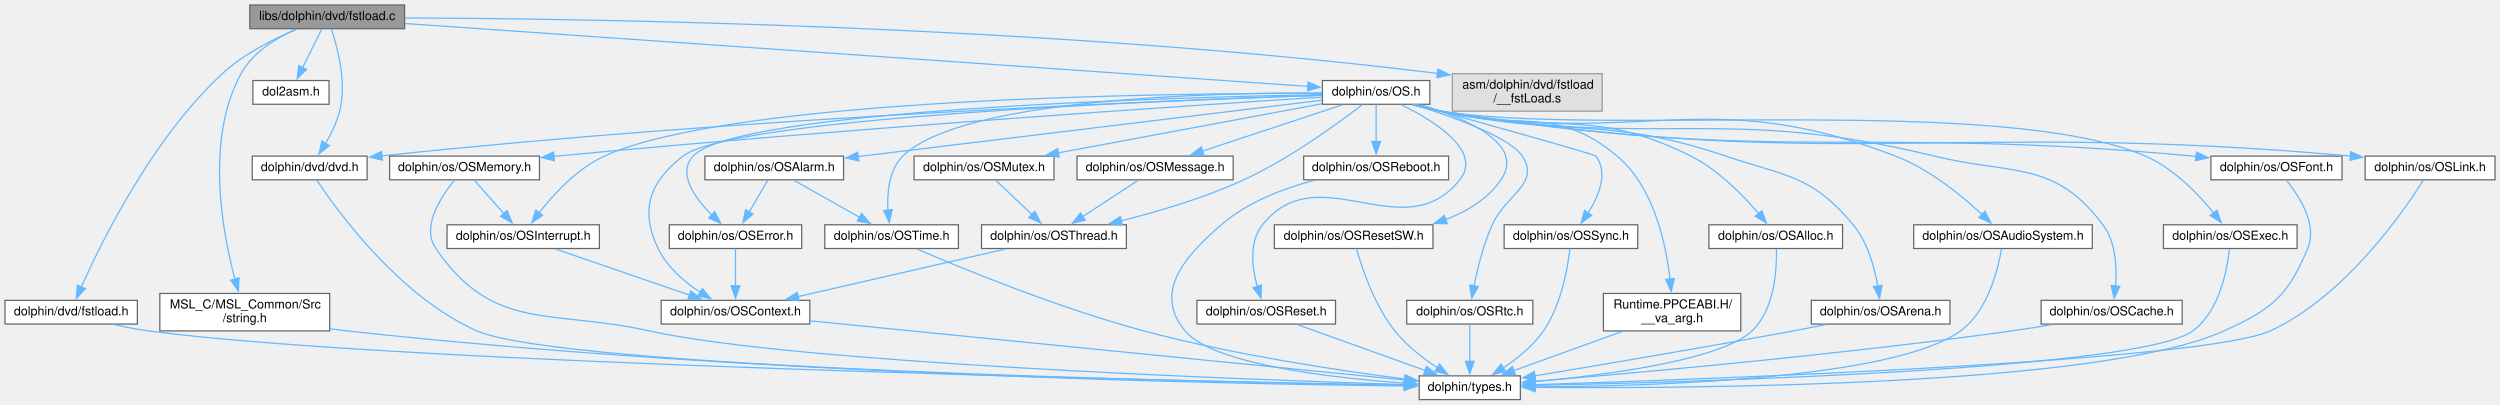
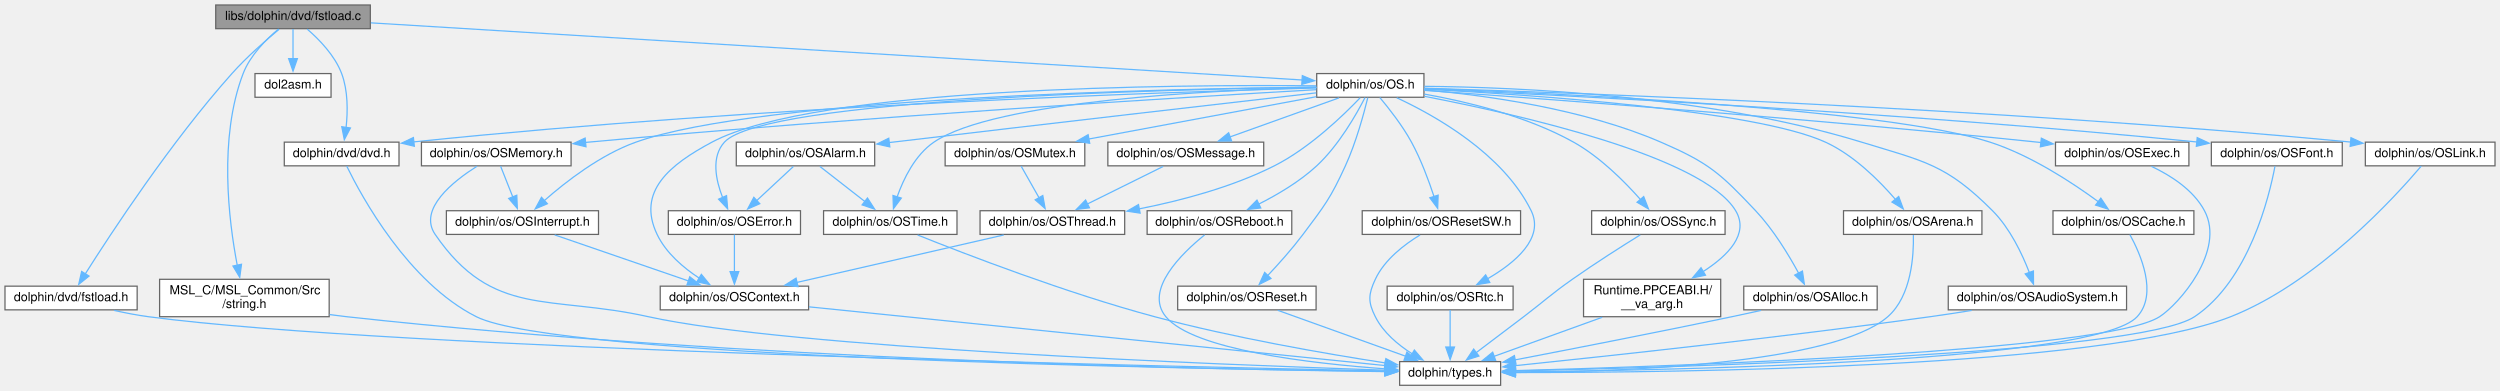
- <svg xmlns="http://www.w3.org/2000/svg" xmlns:xlink="http://www.w3.org/1999/xlink" width="2002pt" height="324pt" viewBox="0.00 0.00 2002.00 324.00">
-   <g id="graph0" class="graph" transform="scale(1 1) rotate(0) translate(4 320)">
+ <svg xmlns="http://www.w3.org/2000/svg" xmlns:xlink="http://www.w3.org/1999/xlink" width="2005pt" height="313pt" viewBox="0.00 0.00 2005.00 313.00">
+   <g id="graph0" class="graph" transform="scale(1 1) rotate(0) translate(4 309)">
    <g id="node1" class="node">
      <g id="a_node1">
        <a xlink:title=" ">
-           <polygon fill="#999999" stroke="#666666" points="320,-316 196,-316 196,-297 320,-297 320,-316" />
-           <text text-anchor="middle" x="258" y="-304" font-family="Helvetica,sans-Serif" font-size="10.00">libs/dolphin/dvd/fstload.c</text>
+           <polygon fill="#999999" stroke="#666666" points="293,-305 169,-305 169,-286 293,-286 293,-305" />
+           <text text-anchor="middle" x="231" y="-293" font-family="Helvetica,sans-Serif" font-size="10.00">libs/dolphin/dvd/fstload.c</text>
        </a>
      </g>
    </g>
    <g id="node2" class="node">
      <g id="a_node2">
        <a xlink:href="fstload_8h.html" target="_top" xlink:title=" ">
          <polygon fill="white" stroke="#666666" points="106,-79.5 0,-79.5 0,-60.5 106,-60.5 106,-79.5" />
          <text text-anchor="middle" x="53" y="-67.5" font-family="Helvetica,sans-Serif" font-size="10.00">dolphin/dvd/fstload.h</text>
        </a>
      </g>
    </g>
    <g id="edge1" class="edge">
-       <path fill="none" stroke="#63b8ff" d="M233.48,-296.5C215.52,-289.02 191.34,-277.01 174,-261 118.25,-209.54 77.51,-126.96 61.04,-89.98" />
-       <polygon fill="#63b8ff" stroke="#63b8ff" points="64.36,-88.83 57.17,-81.06 57.94,-91.63 64.36,-88.83" />
+       <path fill="none" stroke="#63b8ff" d="M219.88,-285.55C209.52,-276.97 193.94,-263.37 182,-250 133.19,-195.35 85.29,-122.42 64.2,-89.05" />
+       <polygon fill="#63b8ff" stroke="#63b8ff" points="67.41,-87.58 59.13,-80.96 61.48,-91.29 67.41,-87.58" />
    </g>
    <g id="node4" class="node">
      <g id="a_node4">
        <a xlink:href="MSL__Common_2Src_2string_8h.html" target="_top" xlink:title=" ">
          <polygon fill="white" stroke="#666666" points="260,-85 124,-85 124,-55 260,-55 260,-85" />
          <text text-anchor="start" x="132" y="-73" font-family="Helvetica,sans-Serif" font-size="10.00">MSL_C/MSL_Common/Src</text>
          <text text-anchor="middle" x="192" y="-62" font-family="Helvetica,sans-Serif" font-size="10.00">/string.h</text>
        </a>
      </g>
    </g>
    <g id="edge3" class="edge">
-       <path fill="none" stroke="#63b8ff" d="M232.85,-296.55C217.17,-289.52 198.28,-278.02 189,-261 160.3,-208.35 173.87,-134.68 184.15,-96.38" />
-       <polygon fill="#63b8ff" stroke="#63b8ff" points="187.47,-97.51 186.84,-86.93 180.74,-95.6 187.47,-97.51" />
+       <path fill="none" stroke="#63b8ff" d="M219.36,-285.73C209.69,-277.67 196.65,-264.74 191,-250 171.2,-198.35 179.42,-131.98 186.26,-96.33" />
+       <polygon fill="#63b8ff" stroke="#63b8ff" points="189.69,-97.07 188.28,-86.56 182.83,-95.65 189.69,-97.07" />
    </g>
    <g id="node5" class="node">
      <g id="a_node5">
        <a xlink:href="dol2asm_8h.html" target="_top" xlink:title=" ">
-           <polygon fill="white" stroke="#666666" points="259.5,-255.5 198.5,-255.5 198.5,-236.5 259.5,-236.5 259.5,-255.5" />
-           <text text-anchor="middle" x="229" y="-243.5" font-family="Helvetica,sans-Serif" font-size="10.00">dol2asm.h</text>
+           <polygon fill="white" stroke="#666666" points="261.5,-250 200.5,-250 200.5,-231 261.5,-231 261.5,-250" />
+           <text text-anchor="middle" x="231" y="-238" font-family="Helvetica,sans-Serif" font-size="10.00">dol2asm.h</text>
        </a>
      </g>
    </g>
    <g id="edge5" class="edge">
-       <path fill="none" stroke="#63b8ff" d="M253.72,-296.87C249.69,-288.75 243.53,-276.31 238.36,-265.89" />
-       <polygon fill="#63b8ff" stroke="#63b8ff" points="241.55,-264.43 233.97,-257.02 235.27,-267.54 241.55,-264.43" />
+       <path fill="none" stroke="#63b8ff" d="M231,-285.75C231,-279.27 231,-270.16 231,-261.9" />
+       <polygon fill="#63b8ff" stroke="#63b8ff" points="234.5,-261.96 231,-251.96 227.5,-261.96 234.5,-261.96" />
    </g>
    <g id="node6" class="node">
      <g id="a_node6">
        <a xlink:href="dvd_8h.html" target="_top" xlink:title=" ">
-           <polygon fill="white" stroke="#666666" points="290,-195 198,-195 198,-176 290,-176 290,-195" />
-           <text text-anchor="middle" x="244" y="-183" font-family="Helvetica,sans-Serif" font-size="10.00">dolphin/dvd/dvd.h</text>
+           <polygon fill="white" stroke="#666666" points="316,-195 224,-195 224,-176 316,-176 316,-195" />
+           <text text-anchor="middle" x="270" y="-183" font-family="Helvetica,sans-Serif" font-size="10.00">dolphin/dvd/dvd.h</text>
        </a>
      </g>
    </g>
    <g id="edge6" class="edge">
-       <path fill="none" stroke="#63b8ff" d="M261.32,-296.66C266.14,-282.58 273.88,-254.28 268,-231 265.72,-221.98 261.21,-212.79 256.71,-205.13" />
-       <polygon fill="#63b8ff" stroke="#63b8ff" points="259.72,-203.33 251.4,-196.77 253.81,-207.08 259.72,-203.33" />
+       <path fill="none" stroke="#63b8ff" d="M242.36,-285.67C251.78,-277.56 264.5,-264.61 270,-250 275.18,-236.23 274.96,-219.55 273.56,-206.74" />
+       <polygon fill="#63b8ff" stroke="#63b8ff" points="277.04,-206.37 272.14,-196.98 270.11,-207.37 277.04,-206.37" />
    </g>
    <g id="node7" class="node">
      <g id="a_node7">
        <a xlink:href="OS_8h.html" target="_top" xlink:title=" ">
-           <polygon fill="white" stroke="#666666" points="1141,-255.5 1055,-255.5 1055,-236.5 1141,-236.5 1141,-255.5" />
-           <text text-anchor="middle" x="1098" y="-243.5" font-family="Helvetica,sans-Serif" font-size="10.00">dolphin/os/OS.h</text>
+           <polygon fill="white" stroke="#666666" points="1138,-250 1052,-250 1052,-231 1138,-231 1138,-250" />
+           <text text-anchor="middle" x="1095" y="-238" font-family="Helvetica,sans-Serif" font-size="10.00">dolphin/os/OS.h</text>
        </a>
      </g>
    </g>
    <g id="edge8" class="edge">
-       <path fill="none" stroke="#63b8ff" d="M320.45,-301.15C478.87,-290.12 894.36,-261.18 1043.62,-250.79" />
-       <polygon fill="#63b8ff" stroke="#63b8ff" points="1043.49,-254.3 1053.23,-250.12 1043.01,-247.32 1043.49,-254.3" />
-     </g>
-     <g id="node30" class="node">
-       <g id="a_node30">
-         <a xlink:title=" ">
-           <polygon fill="#e0e0e0" stroke="#999999" points="1279,-261 1159,-261 1159,-231 1279,-231 1279,-261" />
-           <text text-anchor="start" x="1167" y="-249" font-family="Helvetica,sans-Serif" font-size="10.00">asm/dolphin/dvd/fstload</text>
-           <text text-anchor="middle" x="1219" y="-238" font-family="Helvetica,sans-Serif" font-size="10.00">/__fstLoad.s</text>
-         </a>
-       </g>
-     </g>
-     <g id="edge56" class="edge">
-       <path fill="none" stroke="#63b8ff" d="M320.46,-305.6C464.6,-305.15 831.65,-300.03 1147.3,-261.21" />
-       <polygon fill="#63b8ff" stroke="#63b8ff" points="1147.51,-264.71 1157,-260 1146.65,-257.76 1147.51,-264.71" />
+       <path fill="none" stroke="#63b8ff" d="M293.48,-290.67C455.55,-280.73 887.43,-254.23 1040.37,-244.85" />
+       <polygon fill="#63b8ff" stroke="#63b8ff" points="1040.47,-248.35 1050.24,-244.25 1040.04,-241.36 1040.47,-248.35" />
    </g>
    <g id="node3" class="node">
      <g id="a_node3">
        <a xlink:href="types_8h.html" target="_top" xlink:title=" ">
-           <polygon fill="white" stroke="#666666" points="1213.5,-19 1132.5,-19 1132.5,0 1213.5,0 1213.5,-19" />
-           <text text-anchor="middle" x="1173" y="-7" font-family="Helvetica,sans-Serif" font-size="10.00">dolphin/types.h</text>
+           <polygon fill="white" stroke="#666666" points="1199.5,-19 1118.5,-19 1118.5,0 1199.5,0 1199.5,-19" />
+           <text text-anchor="middle" x="1159" y="-7" font-family="Helvetica,sans-Serif" font-size="10.00">dolphin/types.h</text>
        </a>
      </g>
    </g>
    <g id="edge2" class="edge">
-       <path fill="none" stroke="#63b8ff" d="M87.56,-60.04C96.45,-58.06 106.03,-56.19 115,-55 312.82,-28.72 935.98,-15.01 1120.83,-11.45" />
-       <polygon fill="#63b8ff" stroke="#63b8ff" points="1120.66,-14.95 1130.59,-11.26 1120.53,-7.96 1120.66,-14.95" />
+       <path fill="none" stroke="#63b8ff" d="M87.56,-60.04C96.45,-58.06 106.03,-56.19 115,-55 309.88,-29.06 923.12,-15.15 1106.62,-11.49" />
+       <polygon fill="#63b8ff" stroke="#63b8ff" points="1106.64,-14.99 1116.57,-11.29 1106.5,-7.99 1106.64,-14.99" />
    </g>
    <g id="edge4" class="edge">
-       <path fill="none" stroke="#63b8ff" d="M260.37,-56.7C264.97,-56.06 269.55,-55.49 274,-55 594.36,-19.85 982.02,-12.45 1120.62,-10.91" />
-       <polygon fill="#63b8ff" stroke="#63b8ff" points="1120.62,-14.41 1130.58,-10.8 1120.54,-7.41 1120.62,-14.41" />
+       <path fill="none" stroke="#63b8ff" d="M260.37,-56.7C264.98,-56.07 269.55,-55.49 274,-55 589,-20.31 970.09,-12.64 1106.95,-10.96" />
+       <polygon fill="#63b8ff" stroke="#63b8ff" points="1106.81,-14.46 1116.77,-10.85 1106.73,-7.46 1106.81,-14.46" />
    </g>
    <g id="edge7" class="edge">
-       <path fill="none" stroke="#63b8ff" d="M249.63,-175.75C265.94,-151.26 316.04,-82.08 378,-55 445.68,-25.41 954.56,-14.21 1120.7,-11.32" />
-       <polygon fill="#63b8ff" stroke="#63b8ff" points="1120.61,-14.82 1130.55,-11.15 1120.49,-7.82 1120.61,-14.82" />
+       <path fill="none" stroke="#63b8ff" d="M274.06,-175.79C285.95,-151.41 323.35,-82.51 378,-55 442.75,-22.41 942.71,-13.23 1106.93,-11.08" />
+       <polygon fill="#63b8ff" stroke="#63b8ff" points="1106.69,-14.58 1116.65,-10.95 1106.6,-7.58 1106.69,-14.58" />
    </g>
    <g id="edge11" class="edge">
-       <path fill="none" stroke="#63b8ff" d="M1054.58,-243.67C935.77,-239.73 595.21,-226.48 301.77,-195.2" />
-       <polygon fill="#63b8ff" stroke="#63b8ff" points="302.29,-191.74 291.98,-194.15 301.54,-198.7 302.29,-191.74" />
+       <path fill="none" stroke="#63b8ff" d="M1051.89,-238.45C936.31,-235.34 609.73,-224.52 327.75,-195.19" />
+       <polygon fill="#63b8ff" stroke="#63b8ff" points="328.29,-191.72 317.98,-194.16 327.55,-198.69 328.29,-191.72" />
    </g>
    <g id="node8" class="node">
      <g id="a_node8">
        <a xlink:href="____va__arg_8h.html" target="_top" xlink:title=" ">
-           <polygon fill="white" stroke="#666666" points="1390,-85 1280,-85 1280,-55 1390,-55 1390,-85" />
-           <text text-anchor="start" x="1288" y="-73" font-family="Helvetica,sans-Serif" font-size="10.00">Runtime.PPCEABI.H/</text>
-           <text text-anchor="middle" x="1335" y="-62" font-family="Helvetica,sans-Serif" font-size="10.00">__va_arg.h</text>
+           <polygon fill="white" stroke="#666666" points="1376,-85 1266,-85 1266,-55 1376,-55 1376,-85" />
+           <text text-anchor="start" x="1274" y="-73" font-family="Helvetica,sans-Serif" font-size="10.00">Runtime.PPCEABI.H/</text>
+           <text text-anchor="middle" x="1321" y="-62" font-family="Helvetica,sans-Serif" font-size="10.00">__va_arg.h</text>
        </a>
      </g>
    </g>
    <g id="edge9" class="edge">
-       <path fill="none" stroke="#63b8ff" d="M1130.99,-236.05C1137.3,-234.36 1143.85,-232.61 1150,-231 1212.56,-214.59 1241.41,-236.52 1291,-195 1320.29,-170.47 1330.09,-125.07 1333.36,-96.53" />
-       <polygon fill="#63b8ff" stroke="#63b8ff" points="1336.85,-96.88 1334.29,-86.6 1329.88,-96.23 1336.85,-96.88" />
+       <path fill="none" stroke="#63b8ff" d="M1138.45,-231.74C1213.46,-217.29 1361.79,-183.71 1388,-140 1399.14,-121.42 1381.77,-103.94 1361.94,-91.23" />
+       <polygon fill="#63b8ff" stroke="#63b8ff" points="1363.8,-88.27 1353.41,-86.16 1360.22,-94.28 1363.8,-88.27" />
    </g>
    <g id="node9" class="node">
      <g id="a_node9">
        <a xlink:href="OSAlarm_8h.html" target="_top" xlink:title=" ">
-           <polygon fill="white" stroke="#666666" points="671.5,-195 560.5,-195 560.5,-176 671.5,-176 671.5,-195" />
-           <text text-anchor="middle" x="616" y="-183" font-family="Helvetica,sans-Serif" font-size="10.00">dolphin/os/OSAlarm.h</text>
+           <polygon fill="white" stroke="#666666" points="697.5,-195 586.5,-195 586.5,-176 697.5,-176 697.5,-195" />
+           <text text-anchor="middle" x="642" y="-183" font-family="Helvetica,sans-Serif" font-size="10.00">dolphin/os/OSAlarm.h</text>
        </a>
      </g>
    </g>
    <g id="edge12" class="edge">
-       <path fill="none" stroke="#63b8ff" d="M1054.7,-239.75C979.63,-230.64 820.47,-211.32 686,-195 684.99,-194.88 683.97,-194.75 682.95,-194.63" />
-       <polygon fill="#63b8ff" stroke="#63b8ff" points="683.64,-191.19 673.29,-193.46 682.79,-198.14 683.64,-191.19" />
+       <path fill="none" stroke="#63b8ff" d="M1051.63,-234.53C980.62,-226.39 835.14,-209.63 712,-195 710.99,-194.88 709.97,-194.76 708.95,-194.64" />
+       <polygon fill="#63b8ff" stroke="#63b8ff" points="709.63,-191.19 699.28,-193.48 708.8,-198.14 709.63,-191.19" />
    </g>
    <g id="node10" class="node">
      <g id="a_node10">
        <a xlink:href="OSTime_8h.html" target="_top" xlink:title=" ">
          <polygon fill="white" stroke="#666666" points="763.5,-140 656.5,-140 656.5,-121 763.5,-121 763.5,-140" />
          <text text-anchor="middle" x="710" y="-128" font-family="Helvetica,sans-Serif" font-size="10.00">dolphin/os/OSTime.h</text>
        </a>
      </g>
    </g>
    <g id="edge55" class="edge">
-       <path fill="none" stroke="#63b8ff" d="M1054.63,-245.59C965.35,-245.83 765.51,-241.06 719,-195 707.74,-183.85 706.22,-165.47 707.09,-151.35" />
-       <polygon fill="#63b8ff" stroke="#63b8ff" points="710.52,-152.15 708.12,-141.83 703.56,-151.39 710.52,-152.15" />
+       <path fill="none" stroke="#63b8ff" d="M1051.69,-238.8C969.35,-236.71 794.08,-228.35 745,-195 729.87,-184.72 720.64,-165.65 715.49,-151.08" />
+       <polygon fill="#63b8ff" stroke="#63b8ff" points="718.86,-150.14 712.53,-141.64 712.18,-152.23 718.86,-150.14" />
    </g>
    <g id="node11" class="node">
      <g id="a_node11">
        <a xlink:href="OSError_8h.html" target="_top" xlink:title=" ">
          <polygon fill="white" stroke="#666666" points="638,-140 532,-140 532,-121 638,-121 638,-140" />
          <text text-anchor="middle" x="585" y="-128" font-family="Helvetica,sans-Serif" font-size="10.00">dolphin/os/OSError.h</text>
        </a>
      </g>
    </g>
    <g id="edge27" class="edge">
-       <path fill="none" stroke="#63b8ff" d="M1054.63,-244.32C931.21,-241.93 584.75,-231.98 551,-195 538.29,-181.08 552.33,-161.54 566.03,-147.82" />
-       <polygon fill="#63b8ff" stroke="#63b8ff" points="568.24,-150.55 573.17,-141.17 563.47,-145.43 568.24,-150.55" />
+       <path fill="none" stroke="#63b8ff" d="M1051.83,-239.06C933.19,-237.4 608.85,-229.7 577,-195 566.2,-183.23 570.05,-164.66 575.51,-150.63" />
+       <polygon fill="#63b8ff" stroke="#63b8ff" points="578.68,-152.11 579.56,-141.55 572.29,-149.26 578.68,-152.11" />
    </g>
    <g id="node12" class="node">
      <g id="a_node12">
        <a xlink:href="OSContext_8h.html" target="_top" xlink:title=" ">
          <polygon fill="white" stroke="#666666" points="644.5,-79.5 525.5,-79.5 525.5,-60.5 644.5,-60.5 644.5,-79.5" />
          <text text-anchor="middle" x="585" y="-67.5" font-family="Helvetica,sans-Serif" font-size="10.00">dolphin/os/OSContext.h</text>
        </a>
      </g>
    </g>
    <g id="edge26" class="edge">
-       <path fill="none" stroke="#63b8ff" d="M1054.58,-243.74C930.93,-239.78 583.25,-225.98 543,-195 516,-174.22 508.3,-151.74 523,-121 530.13,-106.09 544.12,-94.2 557.01,-85.77" />
+       <path fill="none" stroke="#63b8ff" d="M1051.61,-240.18C940.84,-241.23 650.5,-239.54 567,-195 533.24,-176.99 506.49,-155.52 523,-121 530.13,-106.09 544.12,-94.2 557.01,-85.77" />
      <polygon fill="#63b8ff" stroke="#63b8ff" points="558.49,-88.96 565.22,-80.78 554.86,-82.98 558.49,-88.96" />
    </g>
    <g id="node13" class="node">
      <g id="a_node13">
        <a xlink:href="OSAlloc_8h.html" target="_top" xlink:title=" ">
-           <polygon fill="white" stroke="#666666" points="1471.5,-140 1364.5,-140 1364.5,-121 1471.5,-121 1471.5,-140" />
-           <text text-anchor="middle" x="1418" y="-128" font-family="Helvetica,sans-Serif" font-size="10.00">dolphin/os/OSAlloc.h</text>
+           <polygon fill="white" stroke="#666666" points="1501.5,-79.5 1394.5,-79.5 1394.5,-60.5 1501.5,-60.5 1501.5,-79.5" />
+           <text text-anchor="middle" x="1448" y="-67.5" font-family="Helvetica,sans-Serif" font-size="10.00">dolphin/os/OSAlloc.h</text>
        </a>
      </g>
    </g>
    <g id="edge18" class="edge">
-       <path fill="none" stroke="#63b8ff" d="M1129.52,-236.05C1136.25,-234.27 1143.34,-232.49 1150,-231 1238.13,-211.24 1269.26,-235.47 1350,-195 1372.03,-183.96 1391.96,-163.52 1404.46,-148.81" />
-       <polygon fill="#63b8ff" stroke="#63b8ff" points="1406.98,-151.26 1410.59,-141.3 1401.56,-146.83 1406.98,-151.26" />
+       <path fill="none" stroke="#63b8ff" d="M1138.31,-236.88C1186.38,-232.7 1265.43,-222.02 1328,-195 1366.28,-178.47 1375.4,-170.34 1404,-140 1418.29,-124.84 1430.65,-104.41 1438.59,-89.72" />
+       <polygon fill="#63b8ff" stroke="#63b8ff" points="1441.55,-91.62 1443.07,-81.13 1435.35,-88.38 1441.55,-91.62" />
    </g>
    <g id="node14" class="node">
      <g id="a_node14">
        <a xlink:href="OSArena_8h.html" target="_top" xlink:title=" ">
-           <polygon fill="white" stroke="#666666" points="1557.5,-79.5 1446.5,-79.5 1446.5,-60.5 1557.5,-60.5 1557.5,-79.5" />
-           <text text-anchor="middle" x="1502" y="-67.5" font-family="Helvetica,sans-Serif" font-size="10.00">dolphin/os/OSArena.h</text>
+           <polygon fill="white" stroke="#666666" points="1585.5,-140 1474.5,-140 1474.5,-121 1585.5,-121 1585.5,-140" />
+           <text text-anchor="middle" x="1530" y="-128" font-family="Helvetica,sans-Serif" font-size="10.00">dolphin/os/OSArena.h</text>
        </a>
      </g>
    </g>
    <g id="edge20" class="edge">
-       <path fill="none" stroke="#63b8ff" d="M1129.22,-236.02C1136.03,-234.22 1143.23,-232.44 1150,-231 1250.34,-209.63 1280.8,-227.81 1378,-195 1426.8,-178.53 1447.12,-179.64 1480,-140 1491.66,-125.94 1497.18,-105.61 1499.76,-90.66" />
-       <polygon fill="#63b8ff" stroke="#63b8ff" points="1503.17,-91.51 1501.1,-81.12 1496.24,-90.53 1503.17,-91.51" />
+       <path fill="none" stroke="#63b8ff" d="M1138.3,-237.5C1222.18,-233.1 1403.54,-220.83 1460,-195 1482.77,-184.59 1503.26,-164.03 1516.1,-149.12" />
+       <polygon fill="#63b8ff" stroke="#63b8ff" points="1518.75,-151.41 1522.42,-141.47 1513.36,-146.95 1518.75,-151.41" />
    </g>
    <g id="node15" class="node">
      <g id="a_node15">
        <a xlink:href="OSAudioSystem_8h.html" target="_top" xlink:title=" ">
-           <polygon fill="white" stroke="#666666" points="1671.5,-140 1528.5,-140 1528.5,-121 1671.5,-121 1671.5,-140" />
-           <text text-anchor="middle" x="1600" y="-128" font-family="Helvetica,sans-Serif" font-size="10.00">dolphin/os/OSAudioSystem.h</text>
+           <polygon fill="white" stroke="#666666" points="1701.5,-79.5 1558.5,-79.5 1558.5,-60.5 1701.5,-60.5 1701.5,-79.5" />
+           <text text-anchor="middle" x="1630" y="-67.5" font-family="Helvetica,sans-Serif" font-size="10.00">dolphin/os/OSAudioSystem.h</text>
        </a>
      </g>
    </g>
    <g id="edge22" class="edge">
-       <path fill="none" stroke="#63b8ff" d="M1128.06,-236.01C1135.2,-234.12 1142.83,-232.31 1150,-231 1309.92,-201.77 1362.28,-253.38 1514,-195 1541.18,-184.54 1567.36,-163.04 1583.55,-147.97" />
-       <polygon fill="#63b8ff" stroke="#63b8ff" points="1585.58,-150.87 1590.36,-141.42 1580.73,-145.82 1585.58,-150.87" />
+       <path fill="none" stroke="#63b8ff" d="M1138.32,-239.77C1212.01,-239.1 1365.76,-232.78 1489,-195 1539.37,-179.56 1556.78,-177.28 1594,-140 1608.01,-125.97 1617.79,-105.35 1623.58,-90.3" />
+       <polygon fill="#63b8ff" stroke="#63b8ff" points="1626.8,-91.69 1626.87,-81.09 1620.21,-89.33 1626.8,-91.69" />
    </g>
    <g id="node16" class="node">
      <g id="a_node16">
        <a xlink:href="OSCache_8h.html" target="_top" xlink:title=" ">
-           <polygon fill="white" stroke="#666666" points="1743.5,-79.5 1630.5,-79.5 1630.5,-60.5 1743.5,-60.5 1743.5,-79.5" />
-           <text text-anchor="middle" x="1687" y="-67.5" font-family="Helvetica,sans-Serif" font-size="10.00">dolphin/os/OSCache.h</text>
+           <polygon fill="white" stroke="#666666" points="1755.5,-140 1642.5,-140 1642.5,-121 1755.5,-121 1755.5,-140" />
+           <text text-anchor="middle" x="1699" y="-128" font-family="Helvetica,sans-Serif" font-size="10.00">dolphin/os/OSCache.h</text>
        </a>
      </g>
    </g>
    <g id="edge24" class="edge">
-       <path fill="none" stroke="#63b8ff" d="M1127.77,-236.04C1134.99,-234.13 1142.73,-232.3 1150,-231 1323.53,-199.97 1373.72,-236.71 1545,-195 1607.95,-179.67 1641.18,-191.87 1680,-140 1690.48,-125.99 1691.32,-105.66 1690.09,-90.69" />
-       <polygon fill="#63b8ff" stroke="#63b8ff" points="1693.61,-90.63 1688.91,-81.14 1686.66,-91.49 1693.61,-90.63" />
+       <path fill="none" stroke="#63b8ff" d="M1138.16,-238.09C1242.89,-234.26 1508.02,-222.13 1592,-195 1624.86,-184.39 1658.4,-162.27 1678.96,-147.15" />
+       <polygon fill="#63b8ff" stroke="#63b8ff" points="1680.86,-150.1 1686.74,-141.29 1676.65,-144.51 1680.86,-150.1" />
    </g>
    <g id="node17" class="node">
      <g id="a_node17">
        <a xlink:href="OSExec_8h.html" target="_top" xlink:title=" ">
-           <polygon fill="white" stroke="#666666" points="1835.5,-140 1728.5,-140 1728.5,-121 1835.5,-121 1835.5,-140" />
-           <text text-anchor="middle" x="1782" y="-128" font-family="Helvetica,sans-Serif" font-size="10.00">dolphin/os/OSExec.h</text>
+           <polygon fill="white" stroke="#666666" points="1751.5,-195 1644.5,-195 1644.5,-176 1751.5,-176 1751.5,-195" />
+           <text text-anchor="middle" x="1698" y="-183" font-family="Helvetica,sans-Serif" font-size="10.00">dolphin/os/OSExec.h</text>
        </a>
      </g>
    </g>
    <g id="edge28" class="edge">
-       <path fill="none" stroke="#63b8ff" d="M1127.2,-236.04C1134.58,-234.09 1142.53,-232.23 1150,-231 1273.92,-210.57 1598.69,-244.77 1714,-195 1736.63,-185.23 1756.44,-164.55 1768.75,-149.44" />
-       <polygon fill="#63b8ff" stroke="#63b8ff" points="1771.41,-151.71 1774.79,-141.67 1765.89,-147.42 1771.41,-151.71" />
+       <path fill="none" stroke="#63b8ff" d="M1138.4,-236.5C1229.56,-230.07 1447.61,-213.98 1630,-195 1631.01,-194.89 1632.03,-194.79 1633.05,-194.68" />
+       <polygon fill="#63b8ff" stroke="#63b8ff" points="1633.15,-198.19 1642.7,-193.6 1632.37,-191.23 1633.15,-198.19" />
    </g>
    <g id="node18" class="node">
      <g id="a_node18">
        <a xlink:href="OSFont_8h.html" target="_top" xlink:title=" ">
-           <polygon fill="white" stroke="#666666" points="1871.5,-195 1766.5,-195 1766.5,-176 1871.5,-176 1871.5,-195" />
-           <text text-anchor="middle" x="1819" y="-183" font-family="Helvetica,sans-Serif" font-size="10.00">dolphin/os/OSFont.h</text>
+           <polygon fill="white" stroke="#666666" points="1874.5,-195 1769.5,-195 1769.5,-176 1874.5,-176 1874.5,-195" />
+           <text text-anchor="middle" x="1822" y="-183" font-family="Helvetica,sans-Serif" font-size="10.00">dolphin/os/OSFont.h</text>
        </a>
      </g>
    </g>
    <g id="edge30" class="edge">
-       <path fill="none" stroke="#63b8ff" d="M1127.2,-236.02C1134.58,-234.07 1142.53,-232.22 1150,-231 1414.55,-187.94 1485.12,-219.88 1752,-195 1752.85,-194.92 1753.71,-194.84 1754.58,-194.75" />
-       <polygon fill="#63b8ff" stroke="#63b8ff" points="1754.92,-198.24 1764.5,-193.71 1754.19,-191.28 1754.92,-198.24" />
+       <path fill="none" stroke="#63b8ff" d="M1138.27,-237.65C1242.74,-232.95 1517.27,-219.27 1757.84,-195.14" />
+       <polygon fill="#63b8ff" stroke="#63b8ff" points="1758.16,-198.63 1767.76,-194.14 1757.46,-191.66 1758.16,-198.63" />
    </g>
    <g id="node19" class="node">
      <g id="a_node19">
        <a xlink:href="OSInterrupt_8h.html" target="_top" xlink:title=" ">
          <polygon fill="white" stroke="#666666" points="476,-140 354,-140 354,-121 476,-121 476,-140" />
          <text text-anchor="middle" x="415" y="-128" font-family="Helvetica,sans-Serif" font-size="10.00">dolphin/os/OSInterrupt.h</text>
        </a>
      </g>
    </g>
    <g id="edge32" class="edge">
-       <path fill="none" stroke="#63b8ff" d="M1054.84,-245.27C931.99,-245.47 582.74,-241.78 480,-195 458.09,-185.03 439.21,-164.38 427.53,-149.33" />
-       <polygon fill="#63b8ff" stroke="#63b8ff" points="430.59,-147.59 421.83,-141.64 424.97,-151.76 430.59,-147.59" />
+       <path fill="none" stroke="#63b8ff" d="M1051.67,-239.17C933.29,-237.82 606.58,-230.84 506,-195 477.52,-184.85 449.76,-163.28 432.54,-148.11" />
+       <polygon fill="#63b8ff" stroke="#63b8ff" points="434.99,-145.61 425.24,-141.47 430.28,-150.79 434.99,-145.61" />
    </g>
    <g id="node20" class="node">
      <g id="a_node20">
        <a xlink:href="OSLink_8h.html" target="_top" xlink:title=" ">
-           <polygon fill="white" stroke="#666666" points="1994,-195 1890,-195 1890,-176 1994,-176 1994,-195" />
-           <text text-anchor="middle" x="1942" y="-183" font-family="Helvetica,sans-Serif" font-size="10.00">dolphin/os/OSLink.h</text>
+           <polygon fill="white" stroke="#666666" points="1997,-195 1893,-195 1893,-176 1997,-176 1997,-195" />
+           <text text-anchor="middle" x="1945" y="-183" font-family="Helvetica,sans-Serif" font-size="10.00">dolphin/os/OSLink.h</text>
        </a>
      </g>
    </g>
    <g id="edge34" class="edge">
-       <path fill="none" stroke="#63b8ff" d="M1126.92,-236.04C1134.37,-234.06 1142.43,-232.19 1150,-231 1467.28,-181.05 1554.6,-224.1 1878.48,-195.03" />
-       <polygon fill="#63b8ff" stroke="#63b8ff" points="1878.46,-198.54 1888.1,-194.15 1877.82,-191.57 1878.46,-198.54" />
+       <path fill="none" stroke="#63b8ff" d="M1138.23,-238.27C1255.73,-234.67 1591,-222.69 1881.42,-195.06" />
+       <polygon fill="#63b8ff" stroke="#63b8ff" points="1881.48,-198.57 1891.1,-194.13 1880.81,-191.6 1881.48,-198.57" />
    </g>
    <g id="node21" class="node">
      <g id="a_node21">
        <a xlink:href="OSMemory_8h.html" target="_top" xlink:title=" ">
-           <polygon fill="white" stroke="#666666" points="428,-195 308,-195 308,-176 428,-176 428,-195" />
-           <text text-anchor="middle" x="368" y="-183" font-family="Helvetica,sans-Serif" font-size="10.00">dolphin/os/OSMemory.h</text>
+           <polygon fill="white" stroke="#666666" points="454,-195 334,-195 334,-176 454,-176 454,-195" />
+           <text text-anchor="middle" x="394" y="-183" font-family="Helvetica,sans-Serif" font-size="10.00">dolphin/os/OSMemory.h</text>
        </a>
      </g>
    </g>
    <g id="edge36" class="edge">
-       <path fill="none" stroke="#63b8ff" d="M1054.58,-242.27C949.38,-235.52 672.53,-217.02 442,-195 441.16,-194.92 440.31,-194.84 439.45,-194.75" />
-       <polygon fill="#63b8ff" stroke="#63b8ff" points="439.96,-191.29 429.66,-193.76 439.26,-198.25 439.96,-191.29" />
+       <path fill="none" stroke="#63b8ff" d="M1051.62,-237.07C949.68,-231.23 686.95,-215.33 468,-195 467.15,-194.92 466.3,-194.84 465.45,-194.76" />
+       <polygon fill="#63b8ff" stroke="#63b8ff" points="465.96,-191.29 455.66,-193.78 465.26,-198.26 465.96,-191.29" />
    </g>
    <g id="node22" class="node">
      <g id="a_node22">
        <a xlink:href="OSMessage_8h.html" target="_top" xlink:title=" ">
-           <polygon fill="white" stroke="#666666" points="983.5,-195 858.5,-195 858.5,-176 983.5,-176 983.5,-195" />
-           <text text-anchor="middle" x="921" y="-183" font-family="Helvetica,sans-Serif" font-size="10.00">dolphin/os/OSMessage.h</text>
+           <polygon fill="white" stroke="#666666" points="1009.5,-195 884.5,-195 884.5,-176 1009.5,-176 1009.5,-195" />
+           <text text-anchor="middle" x="947" y="-183" font-family="Helvetica,sans-Serif" font-size="10.00">dolphin/os/OSMessage.h</text>
        </a>
      </g>
    </g>
    <g id="edge39" class="edge">
-       <path fill="none" stroke="#63b8ff" d="M1071.12,-236.12C1041.23,-226.24 992.72,-210.21 958.97,-199.05" />
-       <polygon fill="#63b8ff" stroke="#63b8ff" points="960.17,-195.76 949.57,-195.94 957.97,-202.4 960.17,-195.76" />
+       <path fill="none" stroke="#63b8ff" d="M1069.89,-230.51C1045.83,-221.89 1009.28,-208.8 982.29,-199.14" />
+       <polygon fill="#63b8ff" stroke="#63b8ff" points="983.75,-195.94 973.16,-195.87 981.39,-202.53 983.75,-195.94" />
    </g>
    <g id="node23" class="node">
      <g id="a_node23">
        <a xlink:href="OSThread_8h.html" target="_top" xlink:title=" ">
          <polygon fill="white" stroke="#666666" points="898,-140 782,-140 782,-121 898,-121 898,-140" />
          <text text-anchor="middle" x="840" y="-128" font-family="Helvetica,sans-Serif" font-size="10.00">dolphin/os/OSThread.h</text>
        </a>
      </g>
    </g>
    <g id="edge54" class="edge">
-       <path fill="none" stroke="#63b8ff" d="M1086.88,-236.17C1068.25,-221.75 1029.11,-193.06 992,-176 960.65,-161.59 923.52,-150.61 893.8,-143.17" />
-       <polygon fill="#63b8ff" stroke="#63b8ff" points="894.82,-139.82 884.28,-140.85 893.16,-146.62 894.82,-139.82" />
+       <path fill="none" stroke="#63b8ff" d="M1086.91,-230.66C1073.79,-216.88 1046.46,-190.36 1018,-176 984.27,-158.98 943.59,-148.18 909.64,-141.49" />
+       <polygon fill="#63b8ff" stroke="#63b8ff" points="910.37,-138.07 899.89,-139.66 909.07,-144.94 910.37,-138.07" />
    </g>
    <g id="node24" class="node">
      <g id="a_node24">
        <a xlink:href="OSMutex_8h.html" target="_top" xlink:title=" ">
-           <polygon fill="white" stroke="#666666" points="840,-195 728,-195 728,-176 840,-176 840,-195" />
-           <text text-anchor="middle" x="784" y="-183" font-family="Helvetica,sans-Serif" font-size="10.00">dolphin/os/OSMutex.h</text>
+           <polygon fill="white" stroke="#666666" points="866,-195 754,-195 754,-176 866,-176 866,-195" />
+           <text text-anchor="middle" x="810" y="-183" font-family="Helvetica,sans-Serif" font-size="10.00">dolphin/os/OSMutex.h</text>
        </a>
      </g>
    </g>
    <g id="edge42" class="edge">
-       <path fill="none" stroke="#63b8ff" d="M1054.67,-236.93C999.79,-226.7 904.97,-209.04 843.38,-197.56" />
-       <polygon fill="#63b8ff" stroke="#63b8ff" points="844.25,-194.16 833.77,-195.77 842.96,-201.05 844.25,-194.16" />
+       <path fill="none" stroke="#63b8ff" d="M1051.71,-231.45C1003.01,-222.39 923.62,-207.63 869.2,-197.51" />
+       <polygon fill="#63b8ff" stroke="#63b8ff" points="869.95,-194.09 859.47,-195.7 868.67,-200.97 869.95,-194.09" />
    </g>
    <g id="node25" class="node">
      <g id="a_node25">
        <a xlink:href="OSReboot_8h.html" target="_top" xlink:title=" ">
-           <polygon fill="white" stroke="#666666" points="1156,-195 1040,-195 1040,-176 1156,-176 1156,-195" />
-           <text text-anchor="middle" x="1098" y="-183" font-family="Helvetica,sans-Serif" font-size="10.00">dolphin/os/OSReboot.h</text>
+           <polygon fill="white" stroke="#666666" points="1032,-140 916,-140 916,-121 1032,-121 1032,-140" />
+           <text text-anchor="middle" x="974" y="-128" font-family="Helvetica,sans-Serif" font-size="10.00">dolphin/os/OSReboot.h</text>
        </a>
      </g>
    </g>
    <g id="edge44" class="edge">
-       <path fill="none" stroke="#63b8ff" d="M1098,-236.37C1098,-228.5 1098,-216.6 1098,-206.39" />
-       <polygon fill="#63b8ff" stroke="#63b8ff" points="1101.5,-206.68 1098,-196.68 1094.5,-206.68 1101.5,-206.68" />
+       <path fill="none" stroke="#63b8ff" d="M1090.76,-230.78C1084.01,-217.61 1069.78,-192.46 1052,-176 1038.34,-163.35 1020.45,-152.82 1005.24,-145.18" />
+       <polygon fill="#63b8ff" stroke="#63b8ff" points="1007.13,-142.2 996.6,-141.02 1004.09,-148.51 1007.13,-142.2" />
    </g>
    <g id="node26" class="node">
      <g id="a_node26">
        <a xlink:href="OSReset_8h.html" target="_top" xlink:title=" ">
-           <polygon fill="white" stroke="#666666" points="1065.5,-79.5 954.5,-79.5 954.5,-60.5 1065.5,-60.5 1065.5,-79.5" />
-           <text text-anchor="middle" x="1010" y="-67.5" font-family="Helvetica,sans-Serif" font-size="10.00">dolphin/os/OSReset.h</text>
+           <polygon fill="white" stroke="#666666" points="1051.5,-79.5 940.5,-79.5 940.5,-60.5 1051.5,-60.5 1051.5,-79.5" />
+           <text text-anchor="middle" x="996" y="-67.5" font-family="Helvetica,sans-Serif" font-size="10.00">dolphin/os/OSReset.h</text>
        </a>
      </g>
    </g>
    <g id="edge46" class="edge">
-       <path fill="none" stroke="#63b8ff" d="M1118.03,-236.16C1143.9,-223.52 1183.54,-199.23 1165,-176 1120.08,-119.7 1051.92,-196.3 1007,-140 996.03,-126.24 998.62,-105.58 1002.83,-90.45" />
-       <polygon fill="#63b8ff" stroke="#63b8ff" points="1006.08,-91.78 1005.86,-81.18 999.43,-89.6 1006.08,-91.78" />
+       <path fill="none" stroke="#63b8ff" d="M1092.95,-230.62C1089.89,-218.1 1083.57,-194.71 1075,-176 1063.04,-149.87 1058.24,-143.99 1041,-121 1032.29,-109.39 1021.44,-97.26 1012.57,-87.87" />
+       <polygon fill="#63b8ff" stroke="#63b8ff" points="1015.31,-85.67 1005.86,-80.88 1010.26,-90.52 1015.31,-85.67" />
    </g>
    <g id="node27" class="node">
      <g id="a_node27">
        <a xlink:href="OSResetSW_8h.html" target="_top" xlink:title=" ">
-           <polygon fill="white" stroke="#666666" points="1143.5,-140 1016.5,-140 1016.5,-121 1143.5,-121 1143.5,-140" />
-           <text text-anchor="middle" x="1080" y="-128" font-family="Helvetica,sans-Serif" font-size="10.00">dolphin/os/OSResetSW.h</text>
+           <polygon fill="white" stroke="#666666" points="1215.5,-140 1088.5,-140 1088.5,-121 1215.5,-121 1215.5,-140" />
+           <text text-anchor="middle" x="1152" y="-128" font-family="Helvetica,sans-Serif" font-size="10.00">dolphin/os/OSResetSW.h</text>
        </a>
      </g>
    </g>
    <g id="edge48" class="edge">
-       <path fill="none" stroke="#63b8ff" d="M1133.77,-236.09C1169.96,-225.26 1217.92,-204.8 1198,-176 1187.48,-160.79 1171.06,-150.77 1153.77,-144.18" />
-       <polygon fill="#63b8ff" stroke="#63b8ff" points="1154.97,-140.89 1144.37,-140.98 1152.71,-147.51 1154.97,-140.89" />
+       <path fill="none" stroke="#63b8ff" d="M1102.6,-230.79C1109.85,-222.16 1120.72,-208.34 1128,-195 1135.62,-181.05 1141.87,-164.17 1146.08,-151.32" />
+       <polygon fill="#63b8ff" stroke="#63b8ff" points="1149.38,-152.5 1149.02,-141.91 1142.7,-150.41 1149.38,-152.5" />
    </g>
    <g id="node28" class="node">
      <g id="a_node28">
        <a xlink:href="OSRtc_8h.html" target="_top" xlink:title=" ">
-           <polygon fill="white" stroke="#666666" points="1223.5,-79.5 1122.5,-79.5 1122.5,-60.5 1223.5,-60.5 1223.5,-79.5" />
-           <text text-anchor="middle" x="1173" y="-67.5" font-family="Helvetica,sans-Serif" font-size="10.00">dolphin/os/OSRtc.h</text>
+           <polygon fill="white" stroke="#666666" points="1209.5,-79.5 1108.5,-79.5 1108.5,-60.5 1209.5,-60.5 1209.5,-79.5" />
+           <text text-anchor="middle" x="1159" y="-67.5" font-family="Helvetica,sans-Serif" font-size="10.00">dolphin/os/OSRtc.h</text>
        </a>
      </g>
    </g>
    <g id="edge50" class="edge">
-       <path fill="none" stroke="#63b8ff" d="M1128.89,-236.04C1160.09,-226.29 1205.05,-210.07 1215,-195 1229.69,-172.74 1201.91,-164.34 1191,-140 1183.94,-124.26 1179.23,-105.21 1176.41,-91.12" />
-       <polygon fill="#63b8ff" stroke="#63b8ff" points="1179.85,-90.5 1174.6,-81.3 1172.97,-91.77 1179.85,-90.5" />
+       <path fill="none" stroke="#63b8ff" d="M1116.17,-230.6C1146.58,-216.49 1201.48,-185.82 1224,-140 1234.84,-117.94 1210.91,-98.14 1189.09,-85.46" />
+       <polygon fill="#63b8ff" stroke="#63b8ff" points="1190.82,-82.42 1180.36,-80.72 1187.48,-88.57 1190.82,-82.42" />
    </g>
    <g id="node29" class="node">
      <g id="a_node29">
        <a xlink:href="OSSync_8h.html" target="_top" xlink:title=" ">
-           <polygon fill="white" stroke="#666666" points="1307.5,-140 1200.5,-140 1200.5,-121 1307.5,-121 1307.5,-140" />
-           <text text-anchor="middle" x="1254" y="-128" font-family="Helvetica,sans-Serif" font-size="10.00">dolphin/os/OSSync.h</text>
+           <polygon fill="white" stroke="#666666" points="1379.5,-140 1272.5,-140 1272.5,-121 1379.5,-121 1379.5,-140" />
+           <text text-anchor="middle" x="1326" y="-128" font-family="Helvetica,sans-Serif" font-size="10.00">dolphin/os/OSSync.h</text>
        </a>
      </g>
    </g>
    <g id="edge52" class="edge">
-       <path fill="none" stroke="#63b8ff" d="M1130.44,-236.05C1180.98,-222.06 1272.89,-196.47 1274,-195 1284.1,-181.62 1276.34,-163.02 1267.71,-149.41" />
-       <polygon fill="#63b8ff" stroke="#63b8ff" points="1270.69,-147.57 1262.09,-141.38 1264.96,-151.58 1270.69,-147.57" />
+       <path fill="none" stroke="#63b8ff" d="M1138.36,-233.53C1172.51,-227.48 1220.47,-215.94 1258,-195 1279.29,-183.12 1299.11,-163.18 1311.8,-148.81" />
+       <polygon fill="#63b8ff" stroke="#63b8ff" points="1314.24,-151.34 1318.07,-141.46 1308.91,-146.8 1314.24,-151.34" />
    </g>
    <g id="edge10" class="edge">
-       <path fill="none" stroke="#63b8ff" d="M1294.96,-54.54C1268.35,-44.93 1233.74,-32.43 1208.19,-23.21" />
-       <polygon fill="#63b8ff" stroke="#63b8ff" points="1209.51,-19.96 1198.92,-19.86 1207.14,-26.55 1209.51,-19.96" />
+       <path fill="none" stroke="#63b8ff" d="M1280.96,-54.54C1254.35,-44.93 1219.74,-32.43 1194.19,-23.21" />
+       <polygon fill="#63b8ff" stroke="#63b8ff" points="1195.51,-19.96 1184.92,-19.86 1193.14,-26.55 1195.51,-19.96" />
    </g>
    <g id="edge13" class="edge">
-       <path fill="none" stroke="#63b8ff" d="M631.95,-175.51C646.35,-167.39 667.79,-155.3 684.56,-145.85" />
-       <polygon fill="#63b8ff" stroke="#63b8ff" points="685.98,-149.06 692.97,-141.1 682.54,-142.96 685.98,-149.06" />
+       <path fill="none" stroke="#63b8ff" d="M653.54,-175.51C663.46,-167.77 678.01,-156.43 689.86,-147.2" />
+       <polygon fill="#63b8ff" stroke="#63b8ff" points="691.71,-150.2 697.44,-141.29 687.4,-144.68 691.71,-150.2" />
    </g>
    <g id="edge15" class="edge">
-       <path fill="none" stroke="#63b8ff" d="M610.88,-175.75C606.82,-168.81 601.01,-158.86 595.91,-150.16" />
-       <polygon fill="#63b8ff" stroke="#63b8ff" points="599.06,-148.61 590.99,-141.75 593.02,-152.15 599.06,-148.61" />
+       <path fill="none" stroke="#63b8ff" d="M632.33,-175.51C624.26,-168 612.53,-157.1 602.78,-148.03" />
+       <polygon fill="#63b8ff" stroke="#63b8ff" points="605.34,-145.63 595.63,-141.39 600.57,-150.76 605.34,-145.63" />
    </g>
    <g id="edge14" class="edge">
-       <path fill="none" stroke="#63b8ff" d="M730.24,-120.61C766.17,-105.15 843.75,-73.24 912,-55 983.37,-35.93 1067.99,-23.27 1121.1,-16.48" />
-       <polygon fill="#63b8ff" stroke="#63b8ff" points="1121.27,-19.99 1130.76,-15.27 1120.4,-13.04 1121.27,-19.99" />
+       <path fill="none" stroke="#63b8ff" d="M731.93,-120.54C770.03,-105.26 851.16,-73.98 922,-55 984.89,-38.15 1058.85,-25.35 1107.2,-17.9" />
+       <polygon fill="#63b8ff" stroke="#63b8ff" points="1107.46,-21.4 1116.83,-16.43 1106.41,-14.48 1107.46,-21.4" />
    </g>
    <g id="edge16" class="edge">
      <path fill="none" stroke="#63b8ff" d="M585,-120.87C585,-113 585,-101.1 585,-90.89" />
      <polygon fill="#63b8ff" stroke="#63b8ff" points="588.5,-91.18 585,-81.18 581.5,-91.18 588.5,-91.18" />
    </g>
    <g id="edge17" class="edge">
-       <path fill="none" stroke="#63b8ff" d="M644.89,-63.04C760.39,-51.55 1012.12,-26.51 1121.05,-15.67" />
-       <polygon fill="#63b8ff" stroke="#63b8ff" points="1121.26,-19.16 1130.86,-14.69 1120.57,-12.2 1121.26,-19.16" />
+       <path fill="none" stroke="#63b8ff" d="M644.8,-62.91C757.59,-51.41 999.94,-26.71 1106.69,-15.83" />
+       <polygon fill="#63b8ff" stroke="#63b8ff" points="1107.01,-19.32 1116.6,-14.82 1106.3,-12.35 1107.01,-19.32" />
    </g>
    <g id="edge19" class="edge">
-       <path fill="none" stroke="#63b8ff" d="M1418.54,-120.67C1418.96,-105.03 1417.42,-72.43 1399,-55 1374.42,-31.75 1283.59,-19.79 1224.83,-14.36" />
-       <polygon fill="#63b8ff" stroke="#63b8ff" points="1225.31,-10.89 1215.04,-13.49 1224.7,-17.86 1225.31,-10.89" />
+       <path fill="none" stroke="#63b8ff" d="M1408.38,-60.04C1400.63,-58.33 1392.57,-56.59 1385,-55 1325.47,-42.53 1256.89,-29.16 1211.04,-20.37" />
+       <polygon fill="#63b8ff" stroke="#63b8ff" points="1211.85,-16.97 1201.37,-18.53 1210.54,-23.84 1211.85,-16.97" />
    </g>
    <g id="edge21" class="edge">
-       <path fill="none" stroke="#63b8ff" d="M1457.97,-60C1449.37,-58.3 1440.41,-56.56 1432,-55 1360.48,-41.71 1277.58,-27.71 1225.22,-19.04" />
-       <polygon fill="#63b8ff" stroke="#63b8ff" points="1225.81,-15.59 1215.38,-17.42 1224.67,-22.5 1225.81,-15.59" />
+       <path fill="none" stroke="#63b8ff" d="M1530.52,-120.53C1530.9,-104.66 1529.17,-71.73 1510,-55 1466.52,-17.07 1297.83,-10.85 1211.12,-10.22" />
+       <polygon fill="#63b8ff" stroke="#63b8ff" points="1211.23,-6.72 1201.21,-10.17 1211.2,-13.72 1211.23,-6.72" />
    </g>
    <g id="edge23" class="edge">
-       <path fill="none" stroke="#63b8ff" d="M1598.79,-120.61C1596.09,-104.57 1587.98,-70.95 1566,-55 1512.78,-16.39 1319.25,-10.64 1225.12,-10.2" />
-       <polygon fill="#63b8ff" stroke="#63b8ff" points="1225.4,-6.7 1215.39,-10.17 1225.38,-13.7 1225.4,-6.7" />
+       <path fill="none" stroke="#63b8ff" d="M1577.3,-60.03C1566.31,-58.26 1554.79,-56.5 1544,-55 1425.23,-38.48 1285.24,-23.39 1211.14,-15.75" />
+       <polygon fill="#63b8ff" stroke="#63b8ff" points="1211.63,-12.28 1201.33,-14.75 1210.92,-19.25 1211.63,-12.28" />
    </g>
    <g id="edge25" class="edge">
-       <path fill="none" stroke="#63b8ff" d="M1638.86,-60C1628.38,-58.21 1617.34,-56.43 1607,-55 1469.7,-35.97 1306.92,-21.41 1225.25,-14.65" />
-       <polygon fill="#63b8ff" stroke="#63b8ff" points="1225.56,-11.16 1215.31,-13.83 1224.99,-18.14 1225.56,-11.16" />
+       <path fill="none" stroke="#63b8ff" d="M1704.18,-120.84C1712.63,-105.45 1726.84,-73.26 1710,-55 1676.56,-18.75 1341.6,-12.02 1210.87,-10.78" />
+       <polygon fill="#63b8ff" stroke="#63b8ff" points="1211.15,-7.28 1201.12,-10.7 1211.09,-14.28 1211.15,-7.28" />
    </g>
    <g id="edge29" class="edge">
-       <path fill="none" stroke="#63b8ff" d="M1781.33,-120.57C1779.61,-104.46 1773.48,-70.74 1752,-55 1710.02,-24.24 1359.09,-14.15 1224.9,-11.4" />
-       <polygon fill="#63b8ff" stroke="#63b8ff" points="1225.31,-7.91 1215.24,-11.21 1225.17,-14.9 1225.31,-7.91" />
+       <path fill="none" stroke="#63b8ff" d="M1721.43,-175.58C1736.57,-168.45 1755.05,-156.84 1764,-140 1781.07,-107.9 1743.5,-65.04 1728,-55 1685.21,-27.29 1343.53,-15.37 1211.14,-11.77" />
+       <polygon fill="#63b8ff" stroke="#63b8ff" points="1211.34,-8.27 1201.26,-11.5 1211.16,-15.27 1211.34,-8.27" />
    </g>
    <g id="edge31" class="edge">
-       <path fill="none" stroke="#63b8ff" d="M1826.82,-175.83C1836.88,-163.55 1852.14,-140.45 1844,-121 1827.86,-82.44 1815.07,-72.26 1777,-55 1679.26,-10.68 1353.37,-8.75 1225.31,-9.78" />
-       <polygon fill="#63b8ff" stroke="#63b8ff" points="1225.39,-6.28 1215.42,-9.87 1225.45,-13.28 1225.39,-6.28" />
+       <path fill="none" stroke="#63b8ff" d="M1820.52,-175.61C1815.96,-151.39 1799.7,-84.07 1756,-55 1711.22,-25.22 1348.64,-14.51 1211.38,-11.49" />
+       <polygon fill="#63b8ff" stroke="#63b8ff" points="1211.56,-8 1201.48,-11.28 1211.41,-15 1211.56,-8" />
    </g>
    <g id="edge33" class="edge">
      <path fill="none" stroke="#63b8ff" d="M440.82,-120.62C469.4,-110.78 515.71,-94.84 548.11,-83.69" />
      <polygon fill="#63b8ff" stroke="#63b8ff" points="549.19,-87.02 557.51,-80.46 546.91,-80.41 549.19,-87.02" />
    </g>
    <g id="edge35" class="edge">
-       <path fill="none" stroke="#63b8ff" d="M1936.71,-175.79C1921.36,-151.43 1874.05,-82.56 1814,-55 1761.12,-30.73 1368.68,-16.46 1225.28,-12.01" />
-       <polygon fill="#63b8ff" stroke="#63b8ff" points="1225.4,-8.52 1215.3,-11.71 1225.19,-15.51 1225.4,-8.52" />
+       <path fill="none" stroke="#63b8ff" d="M1937.83,-175.78C1917.15,-151.38 1854.48,-82.4 1785,-55 1681.08,-14.01 1341.98,-10.14 1211.15,-10.22" />
+       <polygon fill="#63b8ff" stroke="#63b8ff" points="1211.39,-6.72 1201.4,-10.23 1211.4,-13.72 1211.39,-6.72" />
    </g>
    <g id="edge37" class="edge">
-       <path fill="none" stroke="#63b8ff" d="M359.97,-175.64C349.28,-162.73 333.06,-138.4 345,-121 391.08,-53.82 436.46,-72.62 516,-55 631.1,-29.5 987.16,-16.21 1121.23,-12" />
-       <polygon fill="#63b8ff" stroke="#63b8ff" points="1120.97,-15.51 1130.86,-11.7 1120.76,-8.51 1120.97,-15.51" />
+       <path fill="none" stroke="#63b8ff" d="M378.57,-175.69C359.5,-163.65 331.14,-141.21 345,-121 391.08,-53.82 436.48,-72.68 516,-55 628.26,-30.05 974.78,-16.48 1107,-12.1" />
+       <polygon fill="#63b8ff" stroke="#63b8ff" points="1106.98,-15.6 1116.86,-11.77 1106.75,-8.6 1106.98,-15.6" />
    </g>
    <g id="edge38" class="edge">
-       <path fill="none" stroke="#63b8ff" d="M375.76,-175.75C382.19,-168.5 391.51,-157.98 399.46,-149.02" />
-       <polygon fill="#63b8ff" stroke="#63b8ff" points="402.05,-151.38 406.07,-141.57 396.81,-146.73 402.05,-151.38" />
+       <path fill="none" stroke="#63b8ff" d="M397.47,-175.75C400.13,-169.04 403.9,-159.52 407.26,-151.02" />
+       <polygon fill="#63b8ff" stroke="#63b8ff" points="410.47,-152.44 410.9,-141.85 403.96,-149.86 410.47,-152.44" />
    </g>
    <g id="edge40" class="edge">
-       <path fill="none" stroke="#63b8ff" d="M907.26,-175.51C895.2,-167.62 877.41,-155.98 863.16,-146.65" />
-       <polygon fill="#63b8ff" stroke="#63b8ff" points="865.09,-143.73 854.8,-141.19 861.26,-149.59 865.09,-143.73" />
+       <path fill="none" stroke="#63b8ff" d="M928.85,-175.51C912.22,-167.27 887.36,-154.96 868.15,-145.45" />
+       <polygon fill="#63b8ff" stroke="#63b8ff" points="869.75,-142.33 859.24,-141.03 866.65,-148.6 869.75,-142.33" />
    </g>
    <g id="edge41" class="edge">
      <path fill="none" stroke="#63b8ff" d="M800.99,-120.55C756.56,-110.36 683.84,-93.67 635.21,-82.52" />
      <polygon fill="#63b8ff" stroke="#63b8ff" points="636.01,-79.11 625.48,-80.29 634.44,-85.93 636.01,-79.11" />
    </g>
    <g id="edge43" class="edge">
-       <path fill="none" stroke="#63b8ff" d="M793.5,-175.51C801.43,-168 812.95,-157.1 822.54,-148.03" />
-       <polygon fill="#63b8ff" stroke="#63b8ff" points="824.68,-150.81 829.54,-141.4 819.87,-145.73 824.68,-150.81" />
+       <path fill="none" stroke="#63b8ff" d="M814.95,-175.75C818.84,-168.88 824.39,-159.08 829.28,-150.45" />
+       <polygon fill="#63b8ff" stroke="#63b8ff" points="832.31,-152.19 834.19,-141.76 826.22,-148.74 832.31,-152.19" />
    </g>
    <g id="edge45" class="edge">
-       <path fill="none" stroke="#63b8ff" d="M1048.35,-175.57C1023.74,-169.08 994.9,-158.15 974,-140 943.86,-113.83 919.62,-85.81 945,-55 966.86,-28.46 1060.75,-17.53 1121.02,-13.19" />
-       <polygon fill="#63b8ff" stroke="#63b8ff" points="1120.97,-16.71 1130.71,-12.54 1120.5,-9.72 1120.97,-16.71" />
+       <path fill="none" stroke="#63b8ff" d="M962.15,-120.64C944.04,-106.05 913.34,-76.44 931,-55 952.86,-28.46 1046.75,-17.53 1107.02,-13.19" />
+       <polygon fill="#63b8ff" stroke="#63b8ff" points="1106.97,-16.71 1116.71,-12.54 1106.5,-9.72 1106.97,-16.71" />
    </g>
    <g id="edge47" class="edge">
-       <path fill="none" stroke="#63b8ff" d="M1034.76,-60.12C1062.04,-50.32 1106.17,-34.48 1137.22,-23.34" />
-       <polygon fill="#63b8ff" stroke="#63b8ff" points="1138.36,-26.65 1146.59,-19.98 1135.99,-20.06 1138.36,-26.65" />
+       <path fill="none" stroke="#63b8ff" d="M1020.76,-60.12C1048.04,-50.32 1092.17,-34.48 1123.22,-23.34" />
+       <polygon fill="#63b8ff" stroke="#63b8ff" points="1124.36,-26.65 1132.59,-19.98 1121.99,-20.06 1124.36,-26.65" />
    </g>
    <g id="edge49" class="edge">
-       <path fill="none" stroke="#63b8ff" d="M1082.23,-120.92C1086.38,-106.21 1096.38,-75.77 1113,-55 1122.34,-43.33 1135.43,-33.15 1147,-25.48" />
-       <polygon fill="#63b8ff" stroke="#63b8ff" points="1148.76,-28.51 1155.36,-20.22 1145.03,-22.58 1148.76,-28.51" />
+       <path fill="none" stroke="#63b8ff" d="M1134.9,-120.56C1122.39,-112.97 1106.36,-100.79 1099,-85 1093.37,-72.92 1093.01,-66.91 1099,-55 1105.36,-42.37 1117.19,-32.42 1128.67,-25.17" />
+       <polygon fill="#63b8ff" stroke="#63b8ff" points="1130.31,-28.27 1137.22,-20.24 1126.81,-22.2 1130.31,-28.27" />
    </g>
    <g id="edge51" class="edge">
-       <path fill="none" stroke="#63b8ff" d="M1173,-60.37C1173,-52.5 1173,-40.6 1173,-30.39" />
-       <polygon fill="#63b8ff" stroke="#63b8ff" points="1176.5,-30.68 1173,-20.68 1169.5,-30.68 1176.5,-30.68" />
+       <path fill="none" stroke="#63b8ff" d="M1159,-60.37C1159,-52.5 1159,-40.6 1159,-30.39" />
+       <polygon fill="#63b8ff" stroke="#63b8ff" points="1162.5,-30.68 1159,-20.68 1155.5,-30.68 1162.5,-30.68" />
    </g>
    <g id="edge53" class="edge">
-       <path fill="none" stroke="#63b8ff" d="M1253.22,-120.93C1251.54,-106.25 1246.44,-75.84 1232,-55 1223.69,-43.01 1211.13,-32.89 1199.72,-25.35" />
-       <polygon fill="#63b8ff" stroke="#63b8ff" points="1201.77,-22.5 1191.42,-20.2 1198.08,-28.45 1201.77,-22.5" />
+       <path fill="none" stroke="#63b8ff" d="M1311.5,-120.64C1297.37,-111.89 1275.41,-97.98 1257,-85 1239.13,-72.4 1235.4,-68.25 1218,-55 1205.37,-45.38 1191.16,-34.66 1179.86,-26.16" />
+       <polygon fill="#63b8ff" stroke="#63b8ff" points="1182.09,-23.45 1171.99,-20.24 1177.88,-29.05 1182.09,-23.45" />
    </g>
  </g>
</svg>
